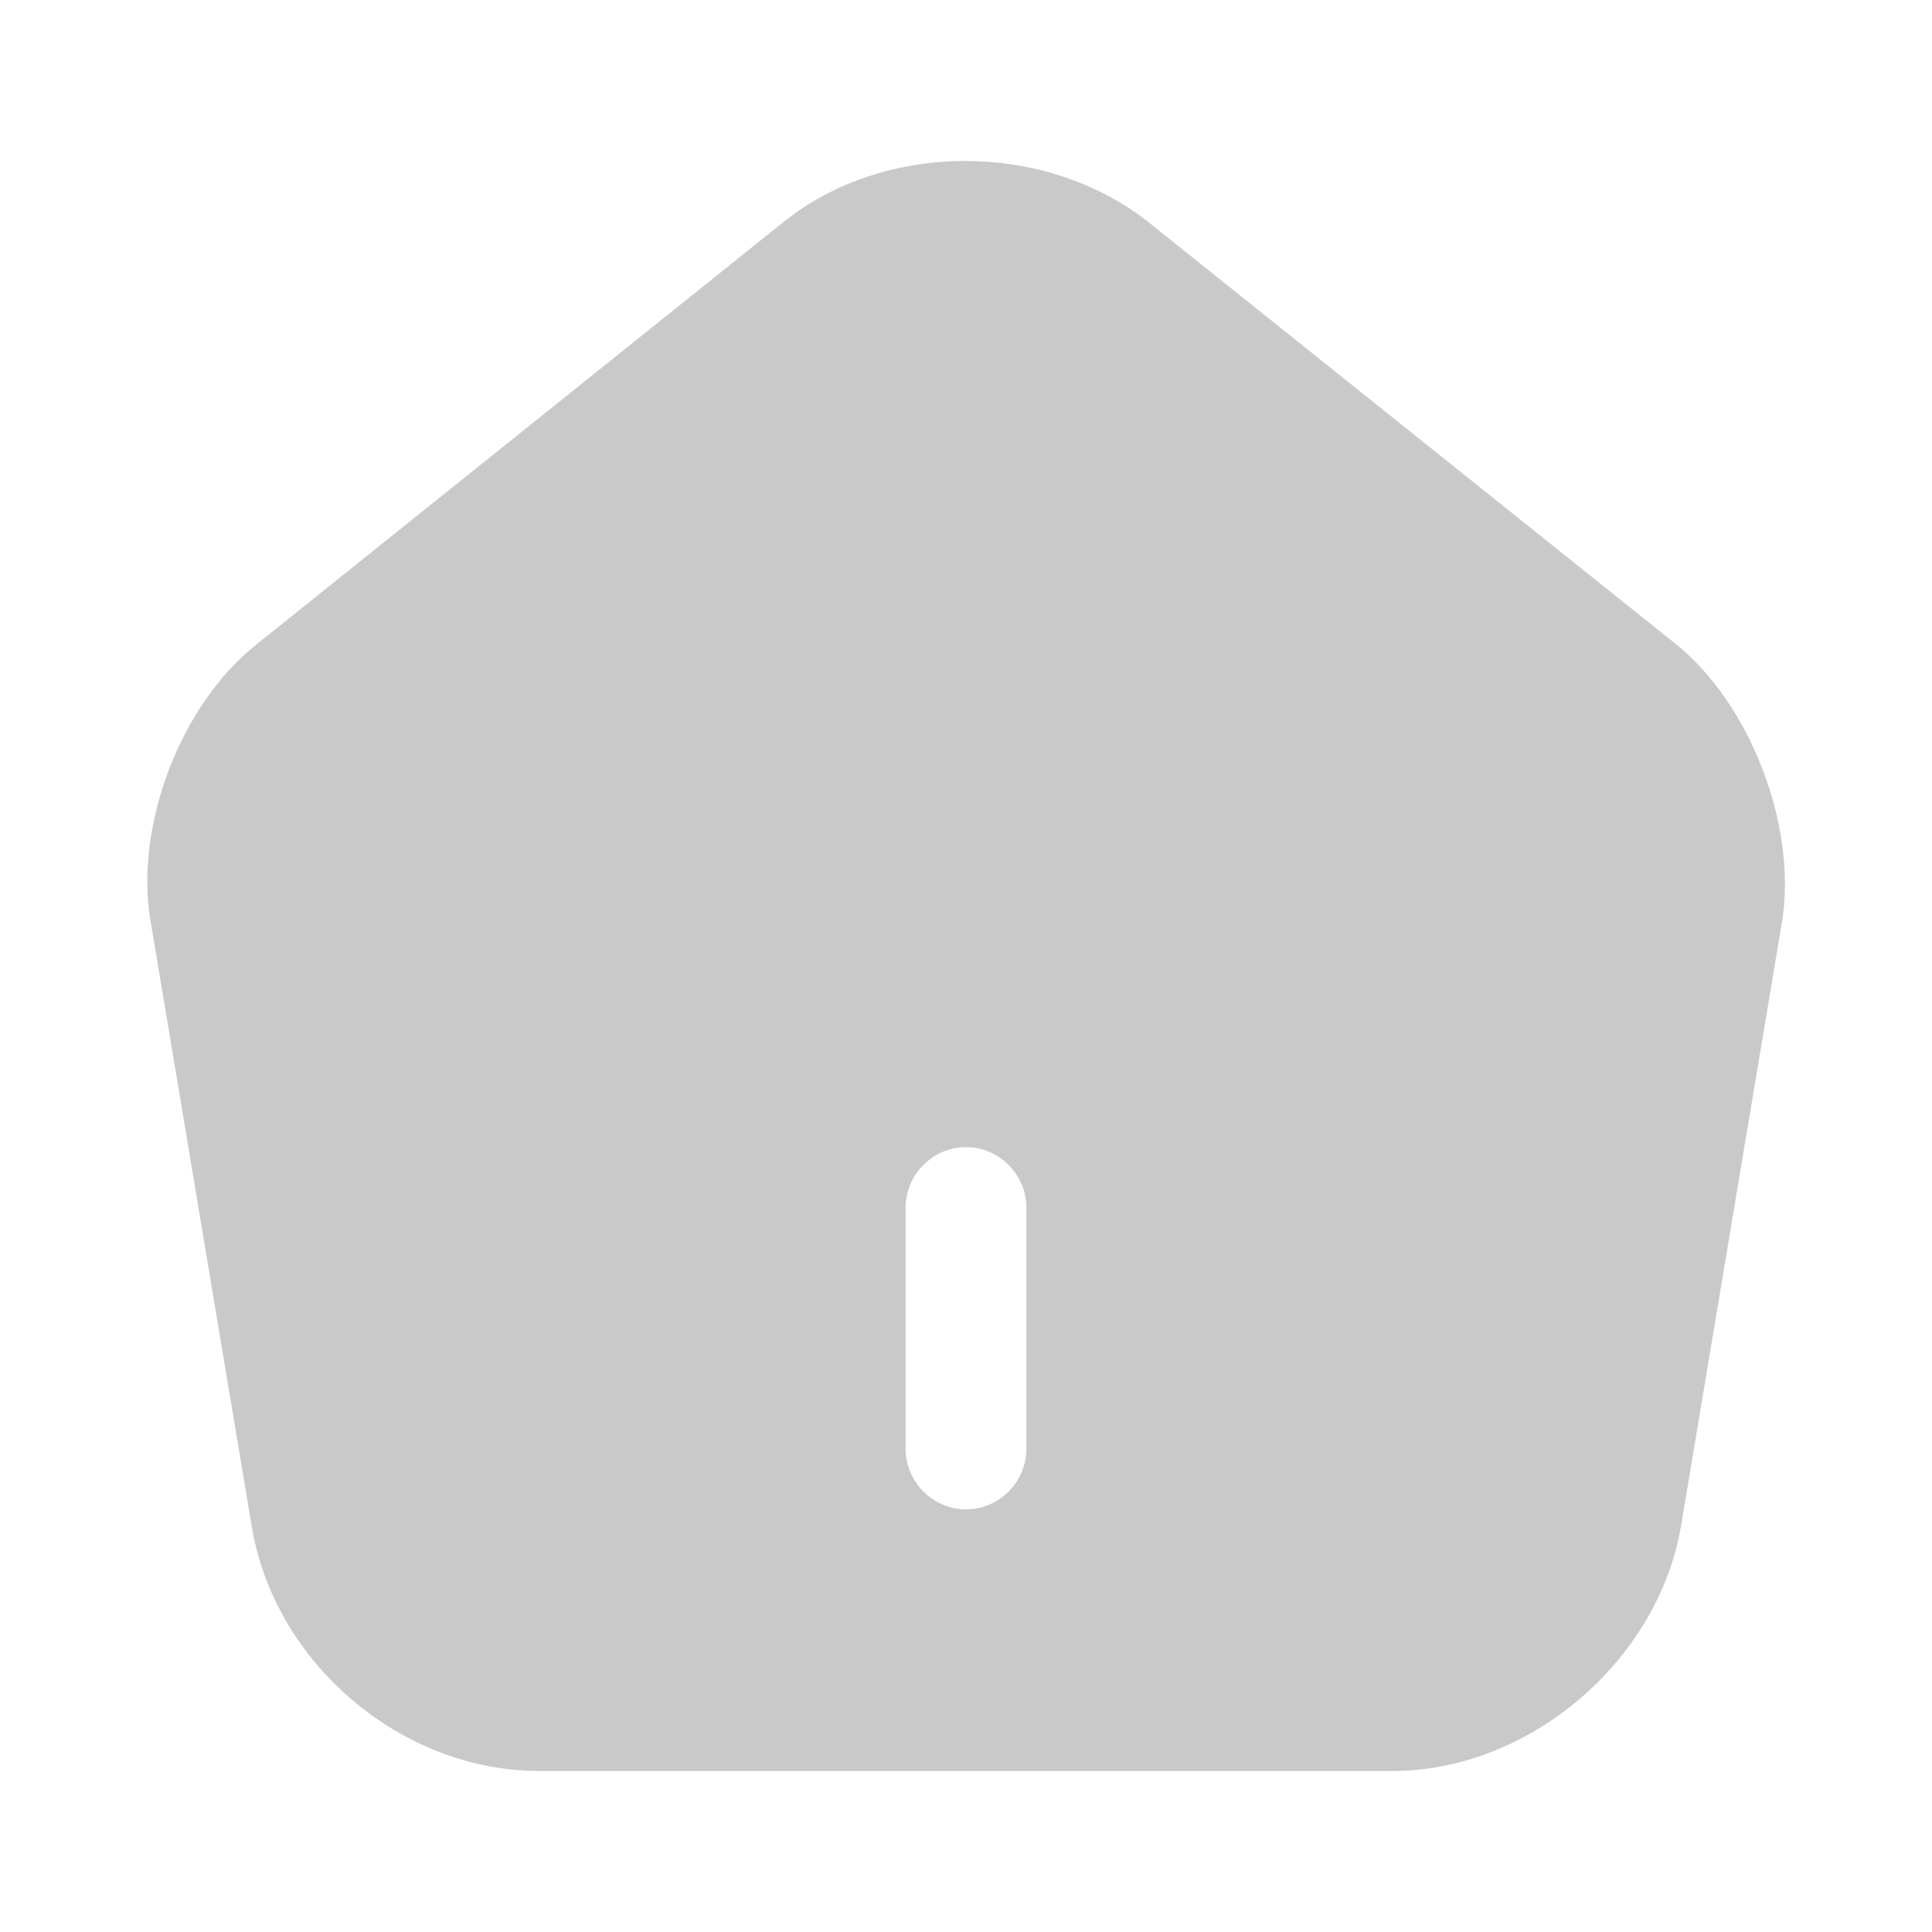
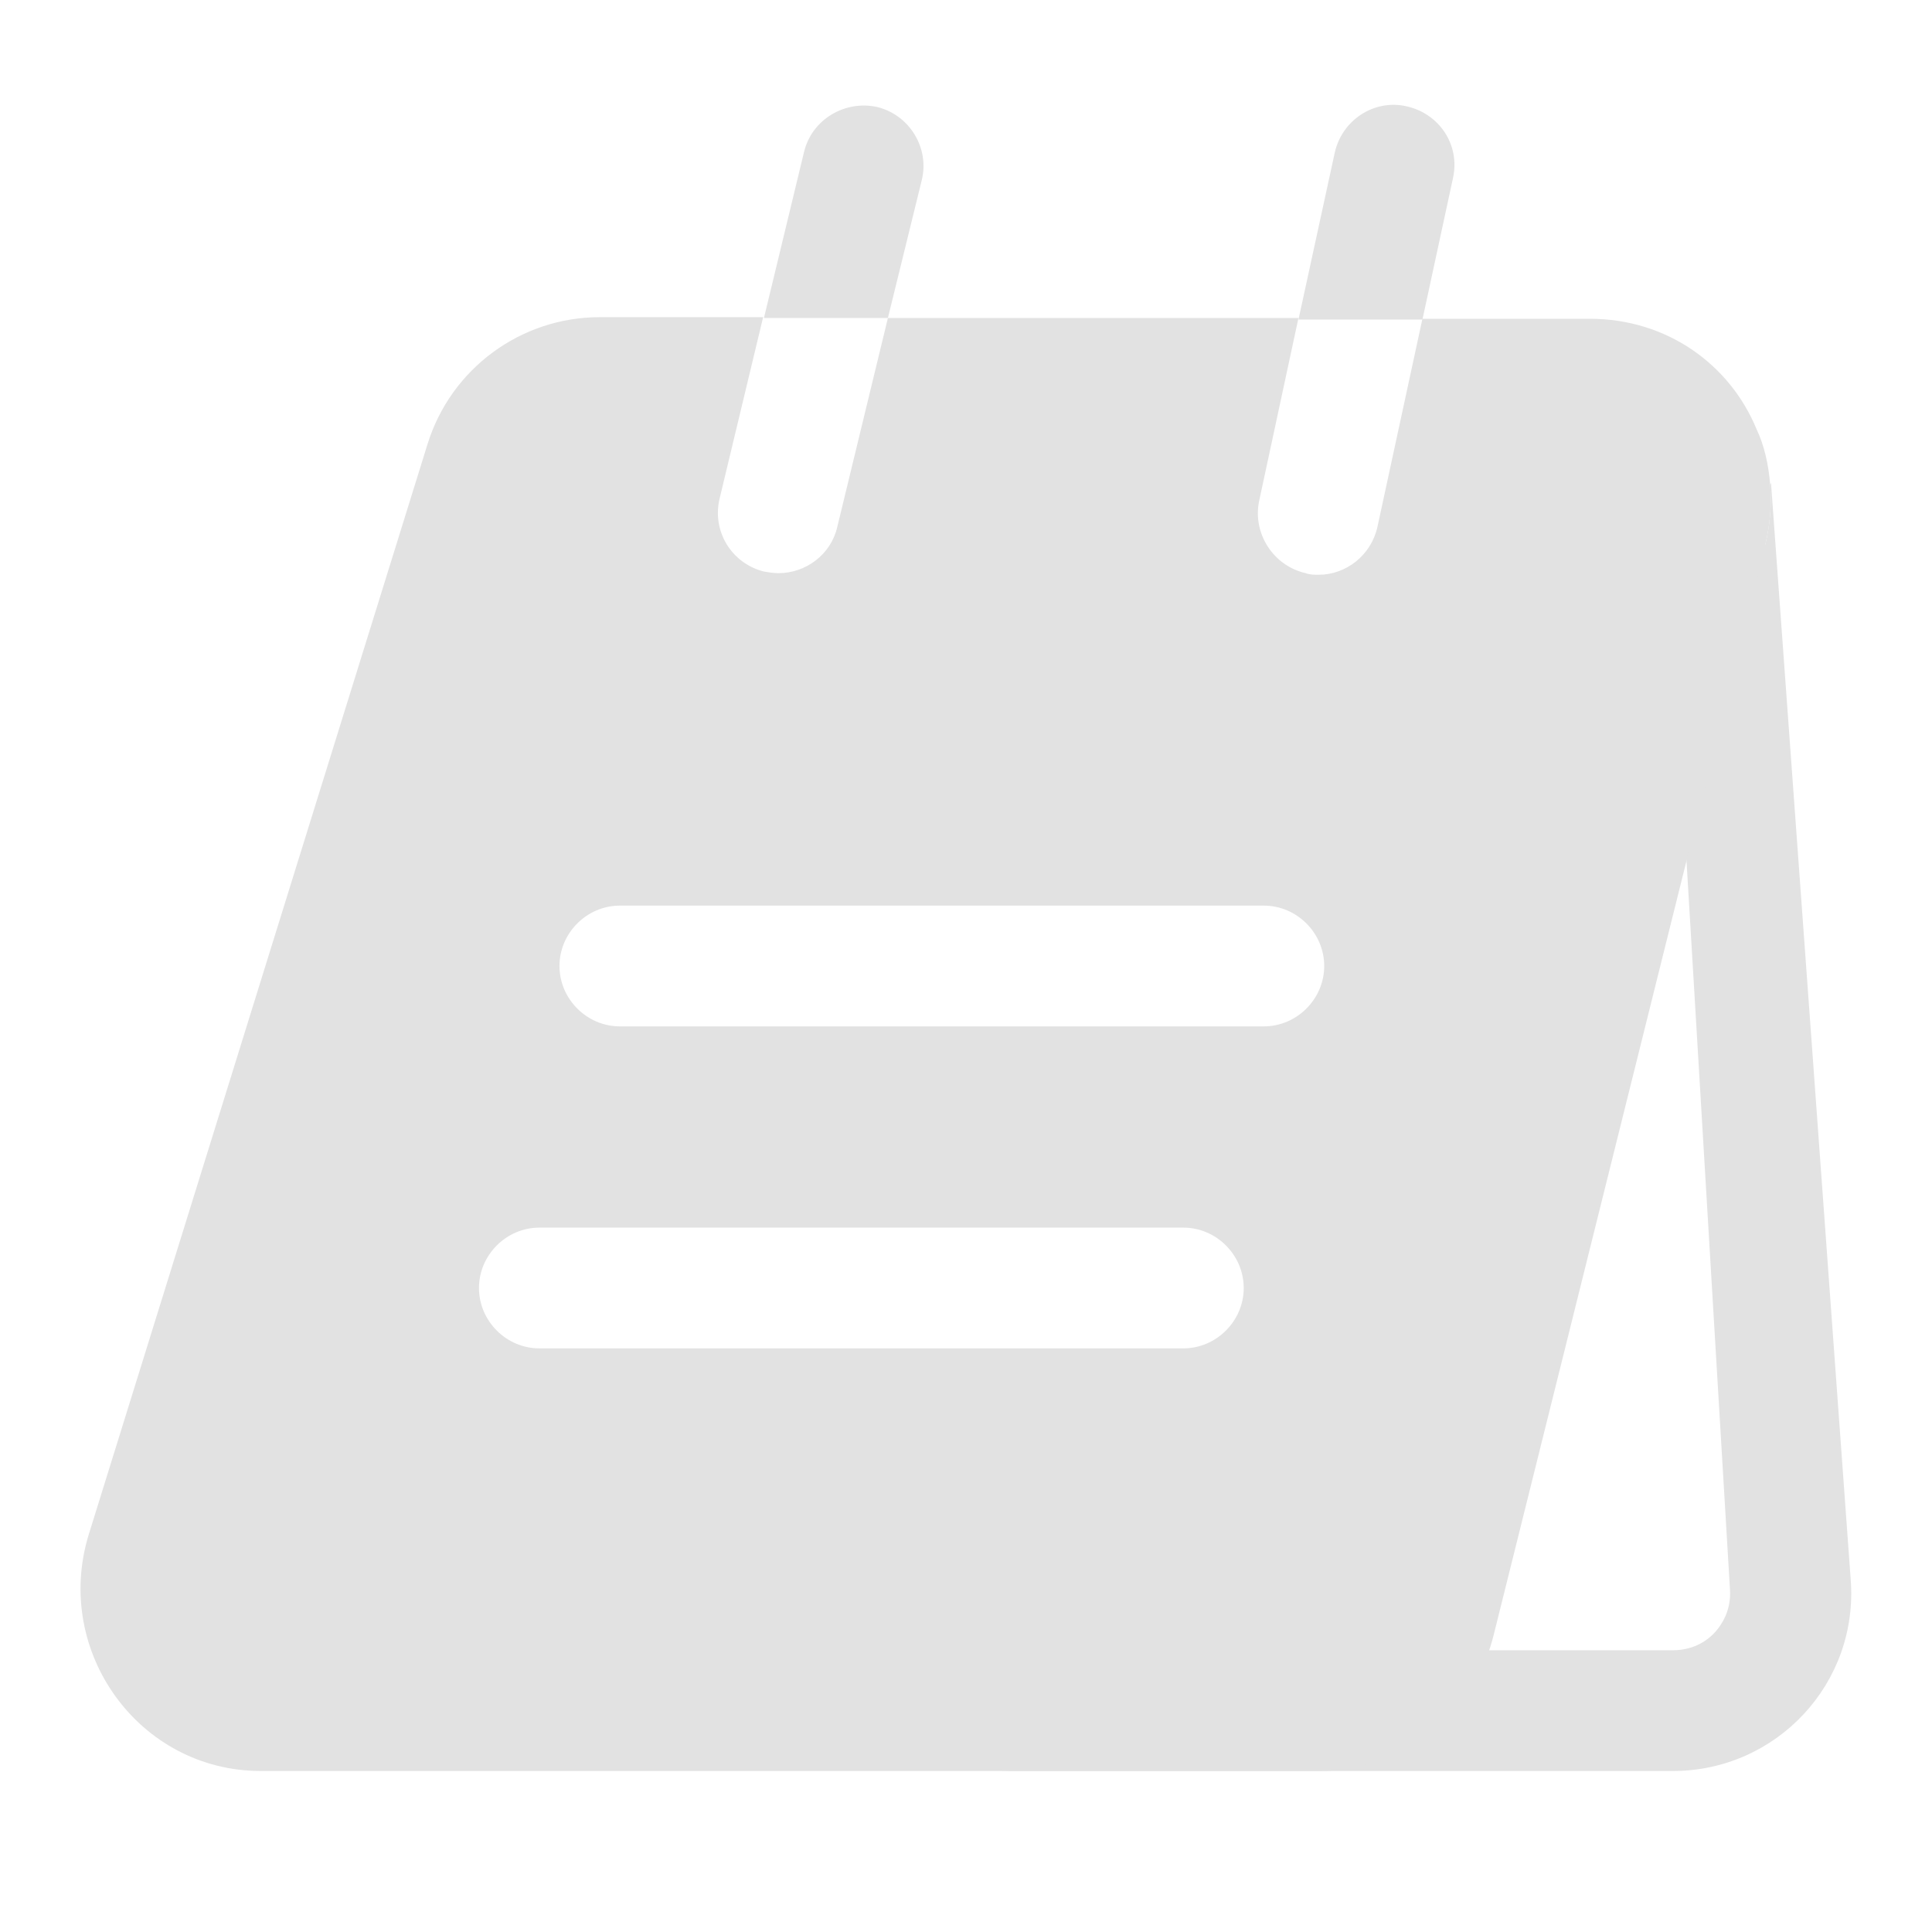
<svg xmlns="http://www.w3.org/2000/svg" width="24" height="24" viewBox="0 0 24 24" fill="none">
-   <path d="M20.83 8.01L14.28 2.77C13 1.75 11 1.74 9.73 2.76L3.18 8.01C2.24 8.76 1.67 10.26 1.87 11.44L3.13 18.98C3.42 20.67 4.99 22 6.7 22H17.3C18.99 22 20.59 20.64 20.88 18.97L22.14 11.43C22.32 10.26 21.75 8.76 20.83 8.01ZM12.75 18C12.75 18.41 12.41 18.75 12 18.75C11.59 18.75 11.25 18.41 11.25 18V15C11.25 14.59 11.59 14.25 12 14.25C12.41 14.25 12.75 14.59 12.75 15V18Z" fill="#C9C9C9" />
+   <path d="M20.9 9.85L21.49 19.74C21.51 20.01 21.38 20.19 21.31 20.27C21.23 20.36 21.06 20.5 20.78 20.5H18.05L20.21 9.85H20.9ZM22 6L21.99 6.02C22.01 6.26 21.99 6.51 21.93 6.76L14.56 20.29C14.32 21.3 13.42 22 12.38 22H20.78C22.07 22 23.09 20.91 22.99 19.62L22 6Z" fill="#E2E2E2" />
+   <path d="M11.45 2.24C11.55 1.84 11.3 1.43 10.9 1.33C10.5 1.24 10.09 1.48 9.99 1.88L9.49 3.95H11.03L11.45 2.24Z" fill="#E2E2E2" />
+   <path d="M18.05 2.21C18.14 1.8 17.88 1.41 17.47 1.32C17.07 1.23 16.67 1.49 16.58 1.9L16.13 3.97H17.67L18.05 2.21Z" fill="#E2E2E2" />
+   <path d="M21.82 5.33C21.49 4.53 20.71 3.96 19.75 3.96H17.67L17.11 6.55C17.03 6.9 16.72 7.14 16.38 7.14C16.33 7.14 16.27 7.14 16.22 7.12C15.82 7.03 15.56 6.63 15.64 6.23L16.13 3.95H11.03L10.4 6.55C10.32 6.89 10.01 7.12 9.67 7.12C9.61 7.12 9.55 7.11 9.49 7.1C9.09 7 8.84 6.6 8.94 6.19L9.48 3.94H7.45C6.47 3.94 5.6 4.58 5.31 5.52L1.1 19.07C0.66 20.52 1.73 22 3.24 22H16.38C17.42 22 18.32 21.3 18.56 20.29L21.93 6.76C21.99 6.51 22.01 6.26 21.99 6.02C21.97 5.78 21.92 5.54 21.82 5.33ZM14.7 16.75H6.7C6.29 16.75 5.95 16.41 5.95 16C5.95 15.59 6.29 15.25 6.7 15.25H14.7C15.11 15.25 15.45 15.59 15.45 16C15.45 16.41 15.11 16.75 14.7 16.75ZM15.7 12.75H7.7C7.29 12.75 6.95 12.41 6.95 12C6.95 11.59 7.29 11.25 7.7 11.25H15.7C16.11 11.25 16.45 11.59 16.45 12C16.45 12.41 16.11 12.75 15.7 12.75Z" fill="#E2E2E2" />
</svg>
